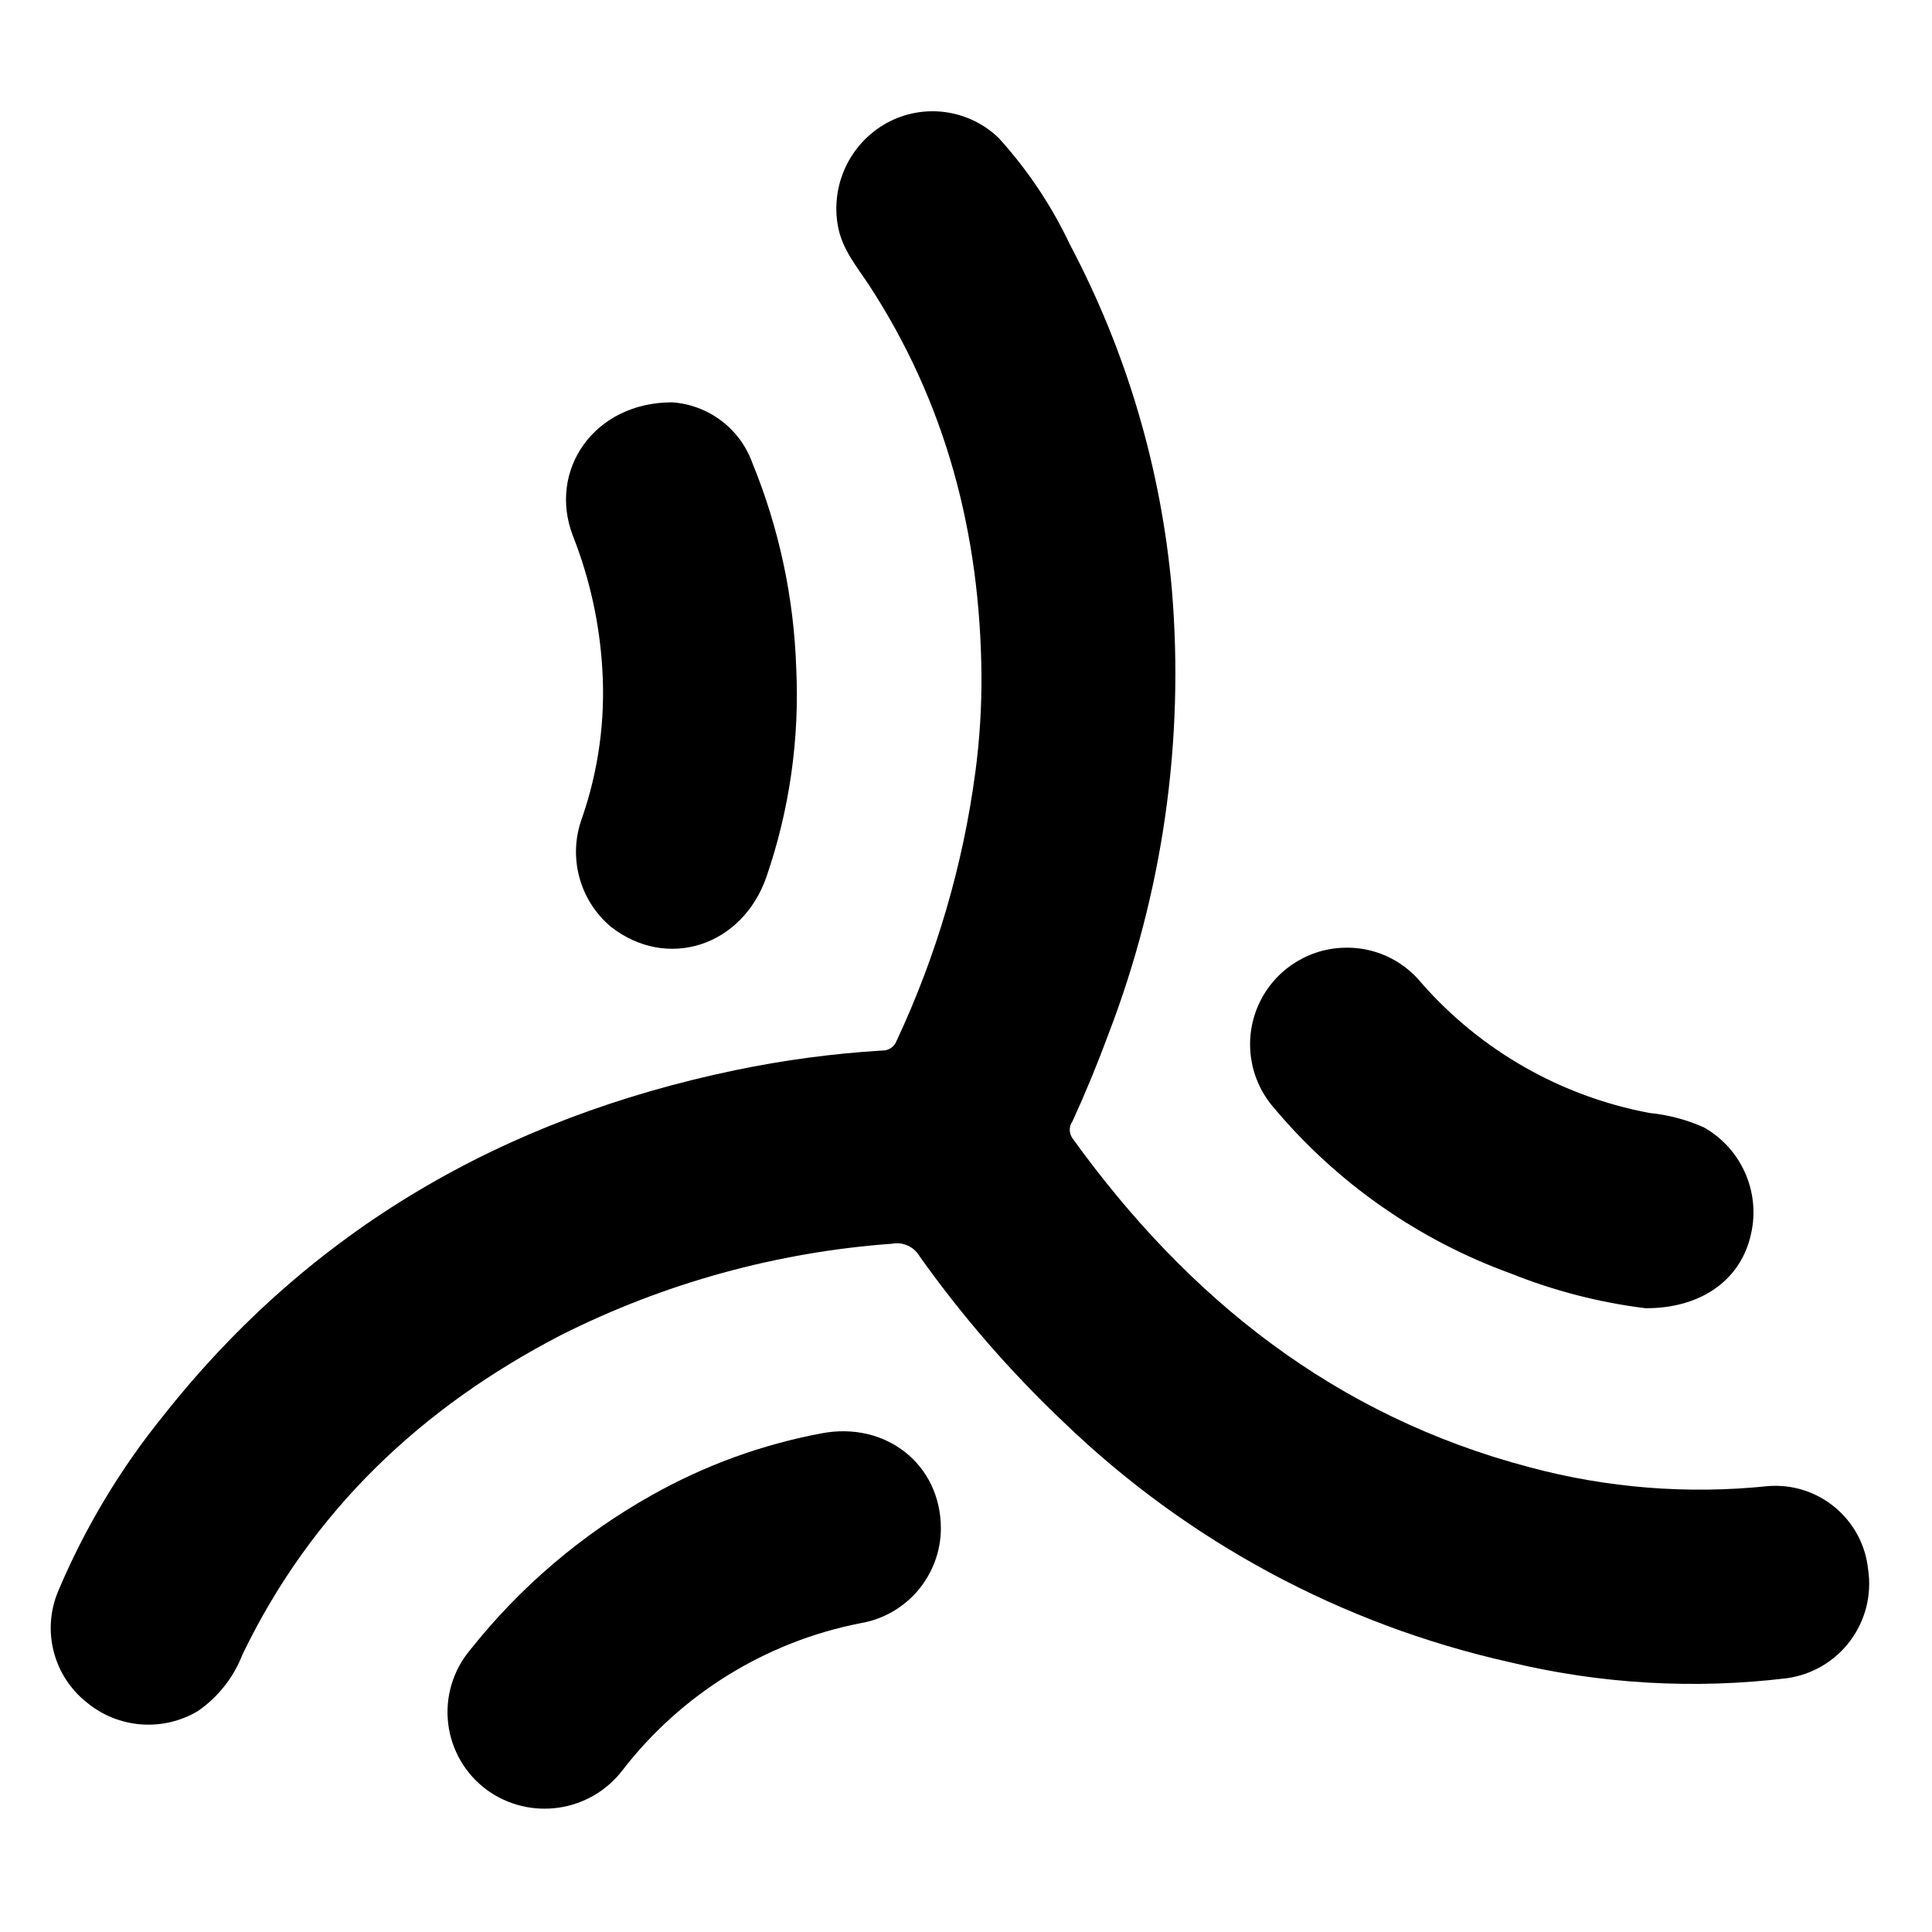
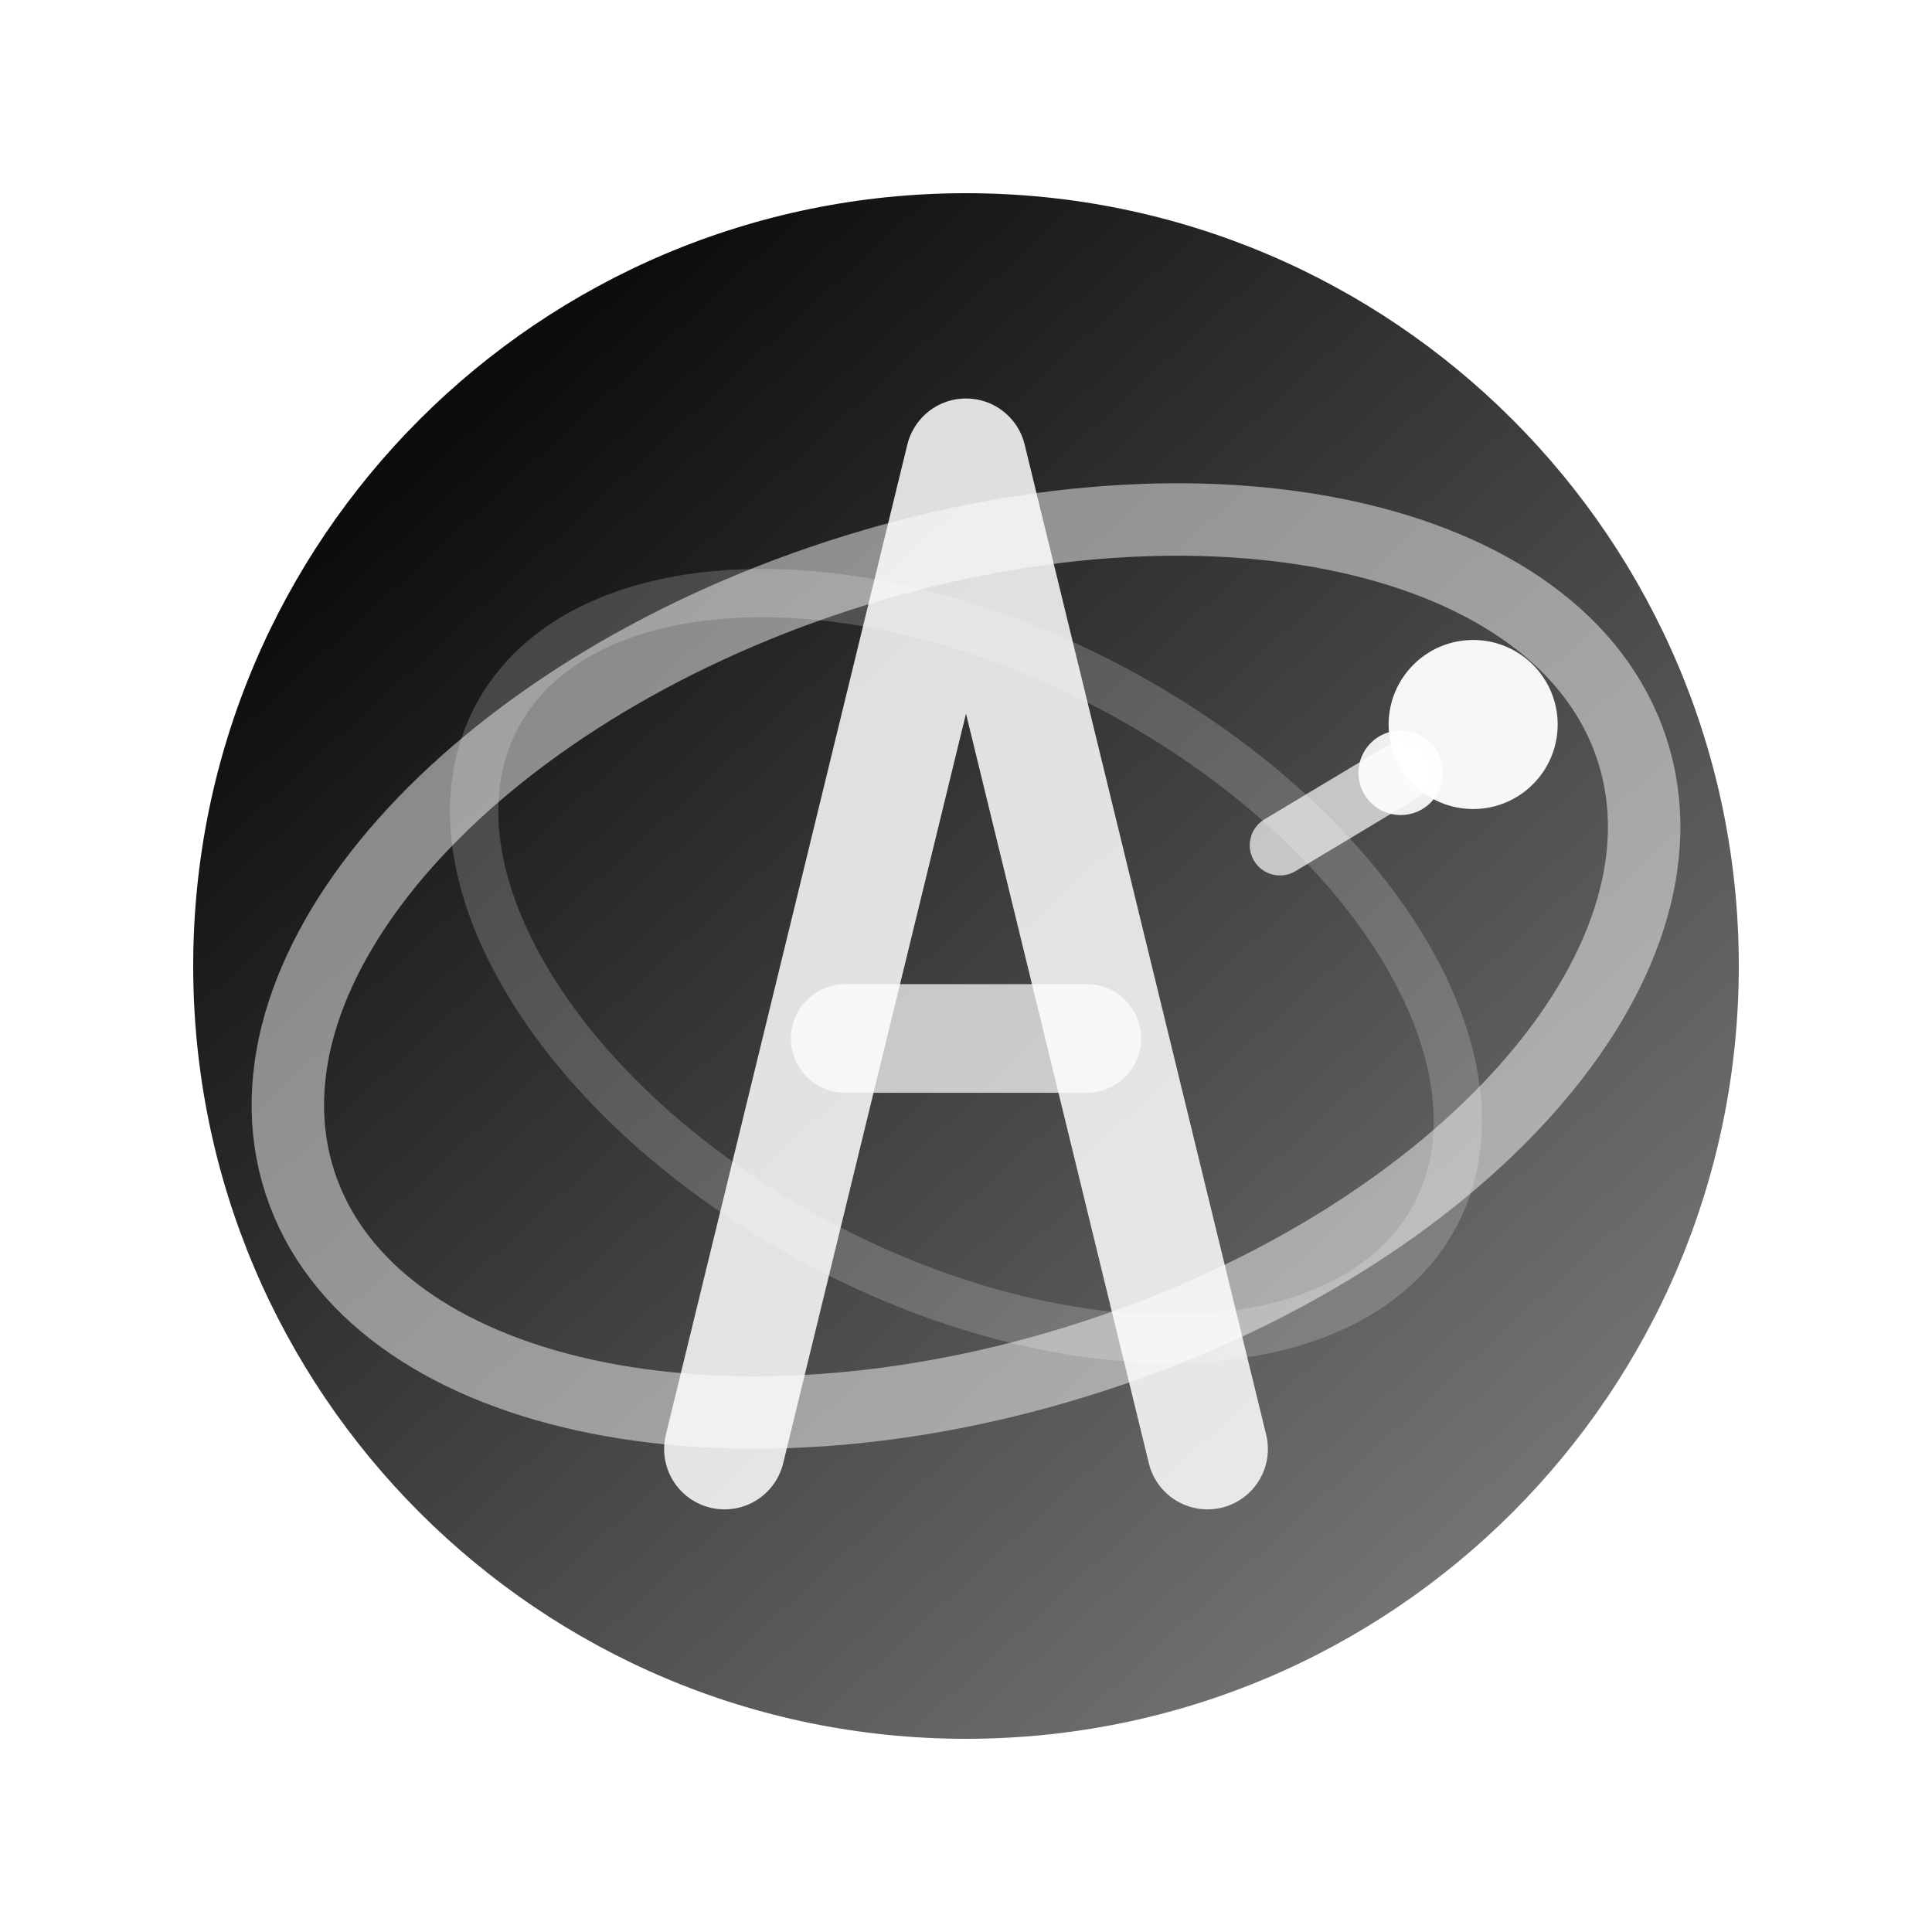
<svg xmlns="http://www.w3.org/2000/svg" viewBox="0 0 160 160">
-   <path d="M81.28 55.9c-.1-11.67-2.93-22.55-9.37-32.38-1-1.5-2.14-2.86-2.5-4.71a8.1 8.1 0 014-8.61 7.89 7.89 0 019.3 1.23 35.999 35.999 0 015.9 8.83 75.18 75.18 0 018.44 28.58 83.211 83.211 0 01-5.23 36.74 102.983 102.983 0 01-3 7.28 1.2 1.2 0 000 1.41c9.58 13.3 21.76 23 37.85 27.24a54.37 54.37 0 0019.68 1.57 7.72 7.72 0 018.36 6.9 7.903 7.903 0 01-6.7 9 64.744 64.744 0 01-23-1.33 77.68 77.68 0 01-36.93-19.88 93.628 93.628 0 01-11.91-13.71 2.18 2.18 0 00-2.3-1.06 72.744 72.744 0 00-27.38 7.55c-11.6 6-20.67 14.58-26.4 26.45a10.134 10.134 0 01-3.7 4.7 8 8 0 01-9.19-.7 7.86 7.86 0 01-2.36-9.28 60.324 60.324 0 018.72-14.52c12.2-15.43 28.21-24.59 47.32-28.57A85.085 85.085 0 0173.07 87c.524.015 1-.307 1.18-.8a76.06 76.06 0 006.53-22.3c.351-2.652.518-5.325.5-8z" fill="currentColor" />
-   <path d="M136.26 108.34a44.742 44.742 0 01-11.13-2.87 46.108 46.108 0 01-19.66-13.76 8 8 0 015.72-13.22 7.93 7.93 0 016.54 2.93 33.27 33.27 0 0018.87 10.75c1.546.155 3.058.553 4.48 1.18a8.08 8.08 0 013.84 9.21c-.92 3.52-4.13 5.81-8.66 5.78zm-80.6-75.02a7.61 7.61 0 016.64 5 49.139 49.139 0 013.64 17 46.33 46.33 0 01-2.46 17.28c-2 5.77-8.24 7.79-12.89 4.15a8.1 8.1 0 01-2.39-9 31.679 31.679 0 001.68-12.36 35.77 35.77 0 00-2.43-11c-2.1-5.45 1.75-11.07 8.21-11.07zm22.26 93.25a8 8 0 01-6.68 7.86 32.88 32.88 0 00-19.7 12.19 8.13 8.13 0 01-11.21 1.62 8 8 0 01-1.41-11.58A51.043 51.043 0 0154 123.81a45.842 45.842 0 0114-5.1c5.35-1.04 9.91 2.56 9.92 7.86z" fill="currentColor" />
+   <defs>
+     <linearGradient id="g" x1="40" y1="34" x2="124" y2="126" gradientUnits="userSpaceOnUse">
+       <stop offset="0" stop-color="currentColor" stop-opacity="0.95" />
+       <stop offset="1" stop-color="currentColor" stop-opacity="0.55" />
+     </linearGradient>
+   </defs>
+   <circle cx="80" cy="80" r="64" fill="url(#g)" />
+   <ellipse cx="80" cy="80" rx="58" ry="34" fill="none" stroke="rgb(255 255 255 / 88%)" stroke-width="6" opacity="0.55" transform="rotate(-18 80 80)" />
+   <ellipse cx="80" cy="80" rx="44" ry="26" fill="none" stroke="rgb(255 255 255 / 88%)" stroke-width="4" opacity="0.22" transform="rotate(28 80 80)" />
+   <path d="M 60 120 L 80 38 L 100 120" fill="none" stroke="rgb(255 255 255 / 92%)" stroke-width="10" stroke-linecap="round" stroke-linejoin="round" opacity="0.92" />
+   <path d="M 70 86 H 90" fill="none" stroke="rgb(255 255 255 / 92%)" stroke-width="9" stroke-linecap="round" opacity="0.78" />
+   <path d="M 106 70 L 116 64" fill="none" stroke="rgb(255 255 255 / 92%)" stroke-width="5" stroke-linecap="round" opacity="0.75" />
+   <circle cx="122" cy="60" r="7" fill="rgb(255 255 255 / 95%)" />
+   <circle cx="116" cy="64" r="3.5" fill="rgb(255 255 255 / 95%)" opacity="0.95" />
</svg>
